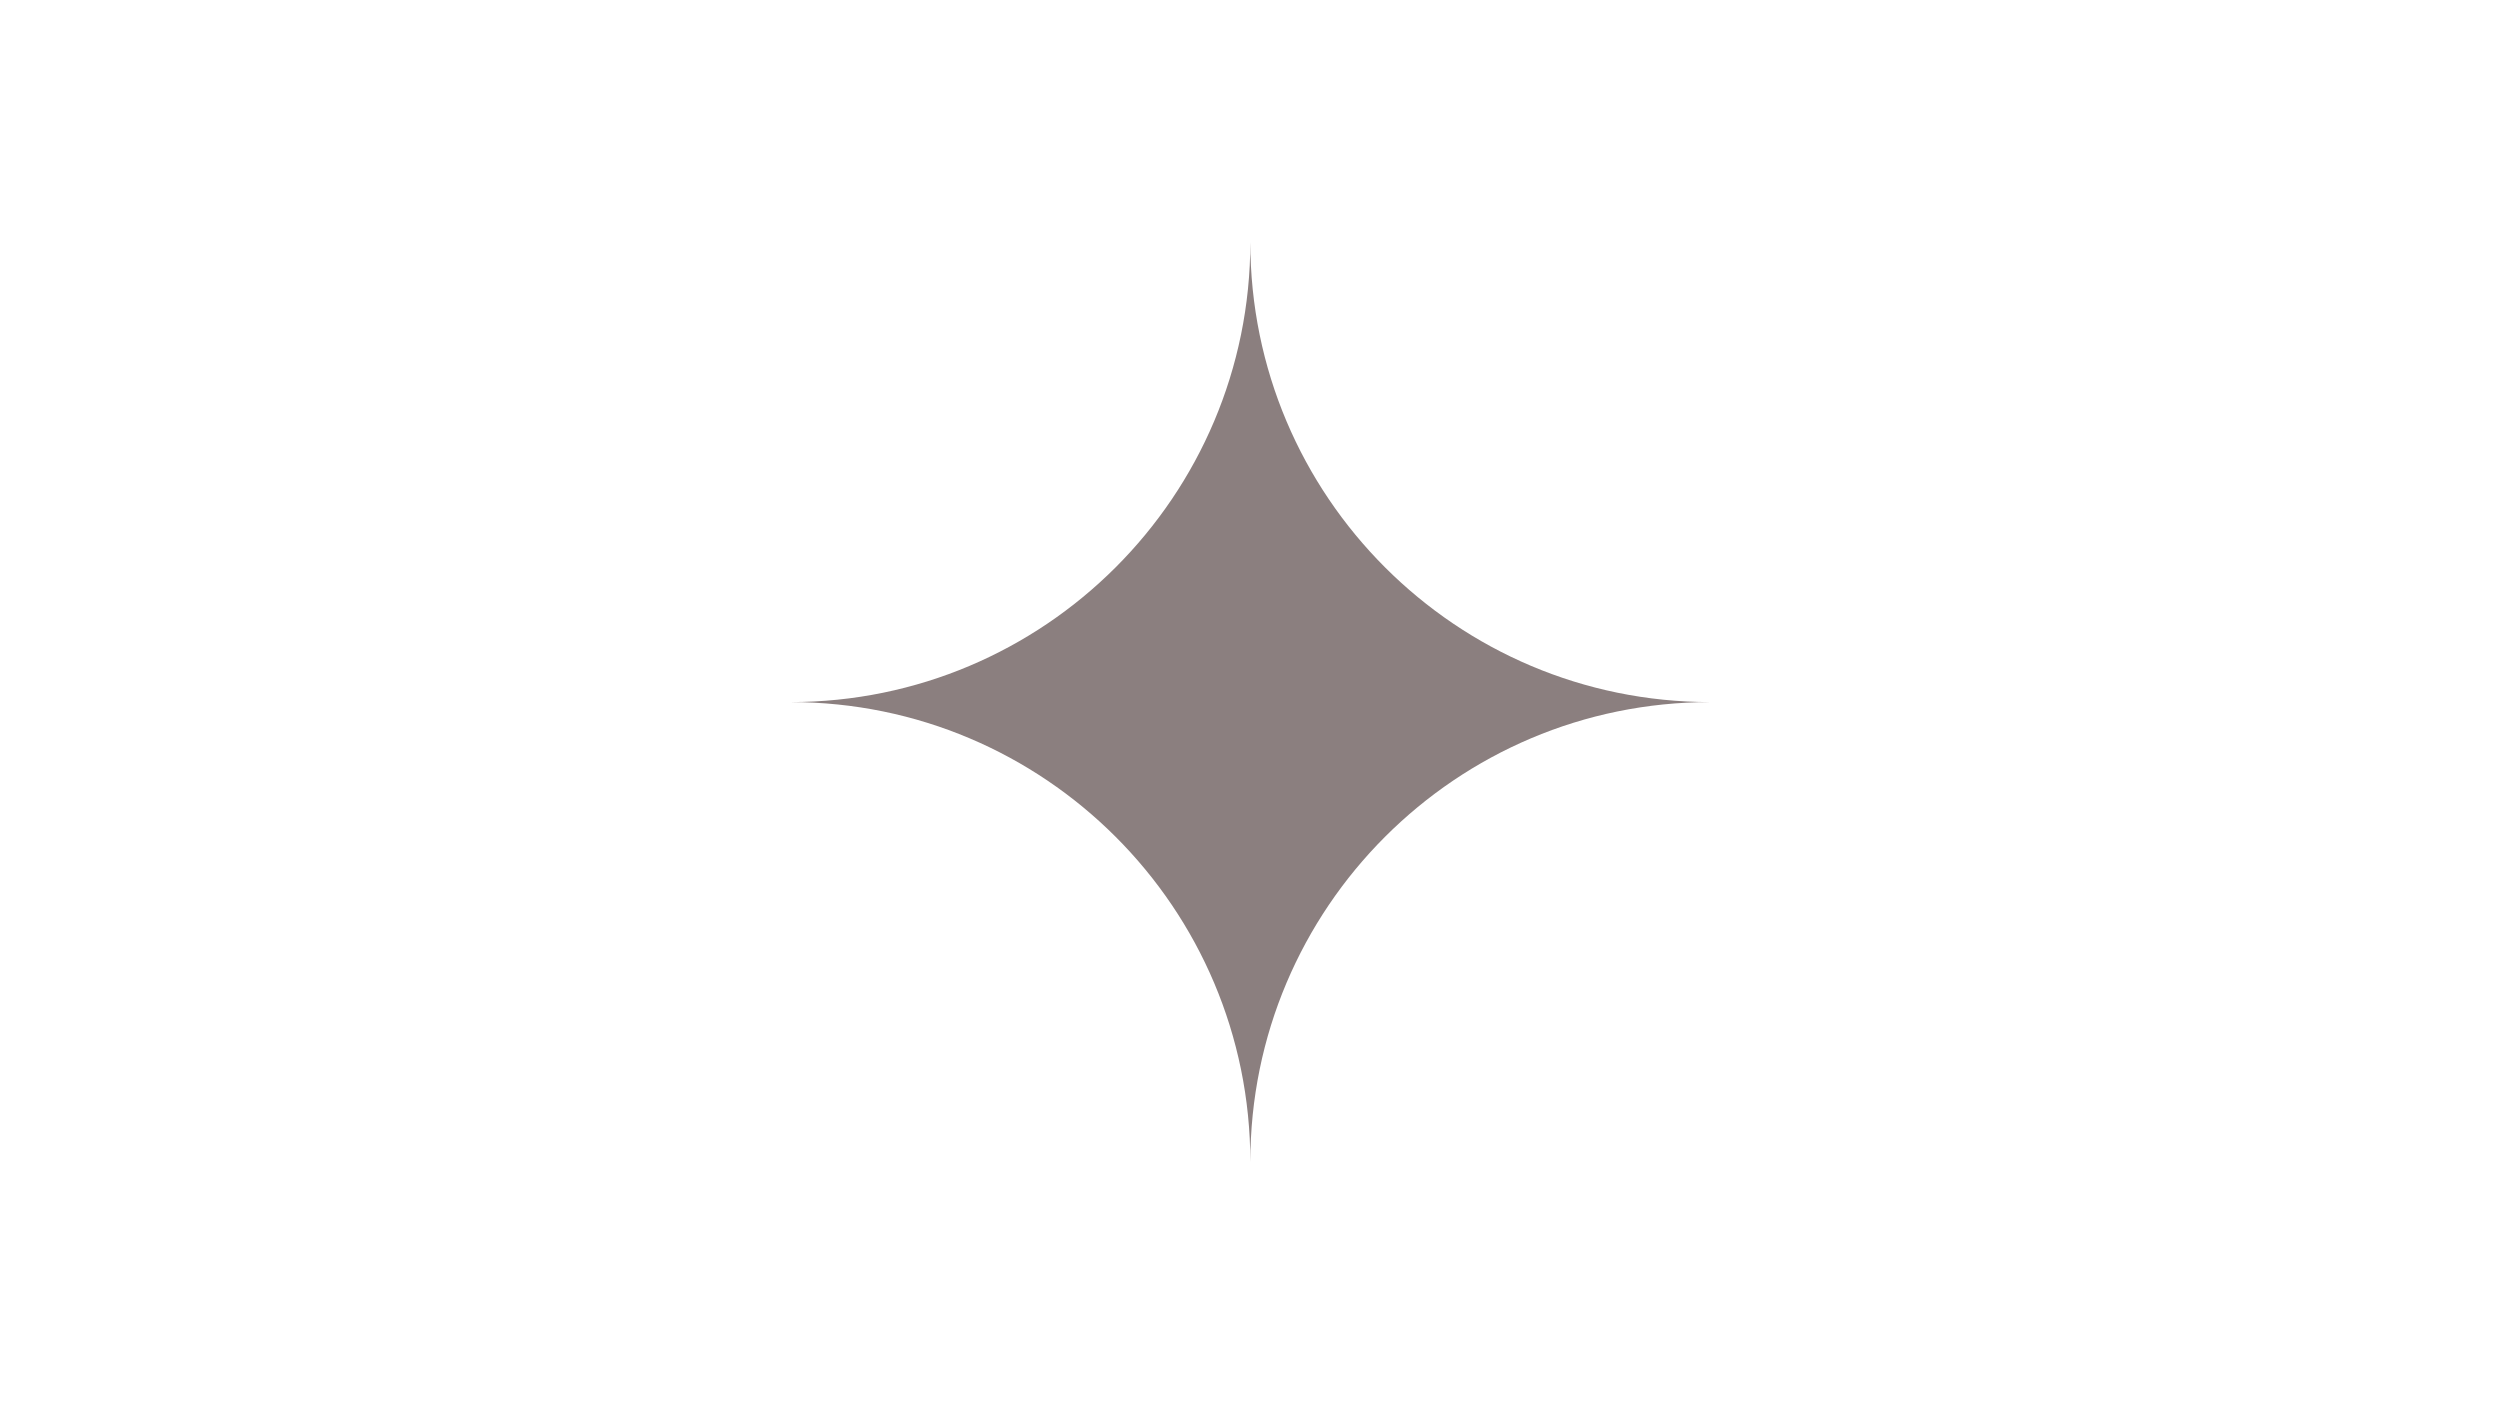
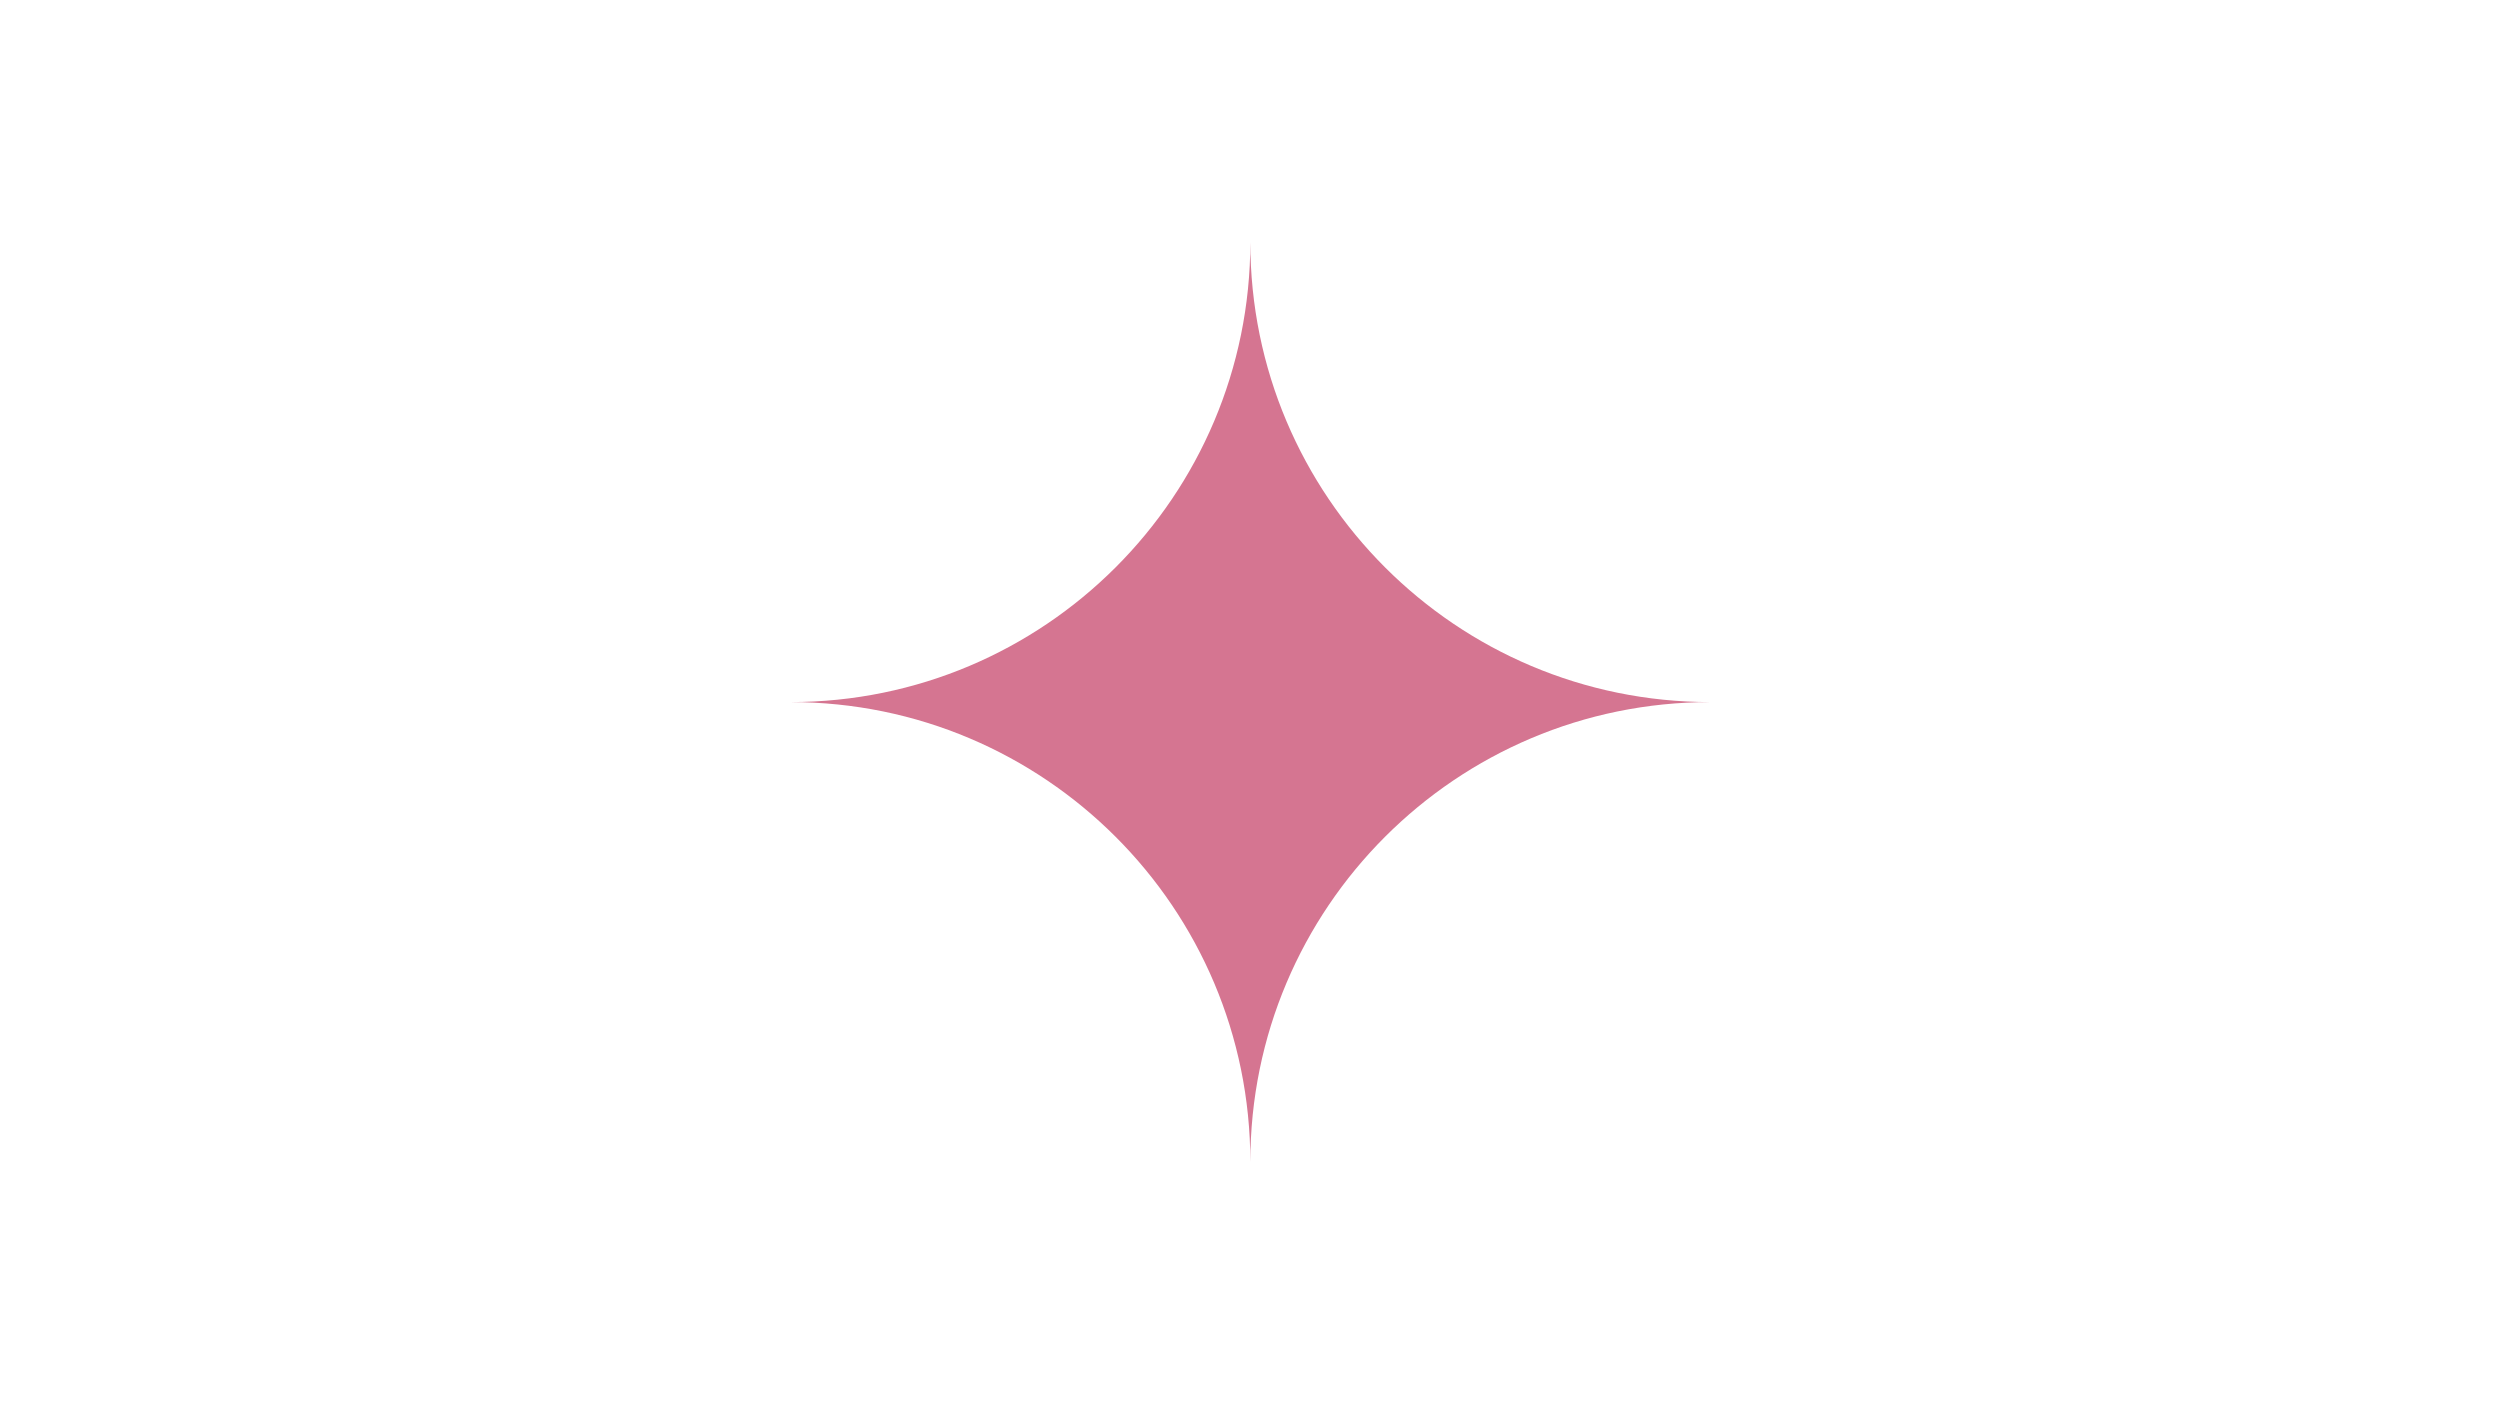
<svg xmlns="http://www.w3.org/2000/svg" width="627pt" height="352.5pt" viewBox="0 0 627 352.5" version="1.2">
  <defs>
    <clipPath id="clip1">
      <path d="M 0.445 0 L 626.555 0 L 626.555 352 L 0.445 352 Z M 0.445 0 " />
    </clipPath>
    <clipPath id="clip2">
      <path d="M 198.242 60.742 L 428.918 60.742 L 428.918 291.418 L 198.242 291.418 Z M 198.242 60.742 " />
    </clipPath>
  </defs>
  <g id="surface1">
    <g clip-path="url(#clip1)" clip-rule="nonzero">
</g>
    <g clip-path="url(#clip2)" clip-rule="nonzero">
-       <path style=" stroke:none;fill-rule:nonzero;fill:rgb(54.509%,49.799%,49.799%);fill-opacity:1;" d="M 313.582 60.73 C 313.582 124.438 261.934 176.082 198.23 176.082 C 261.934 176.082 313.582 227.727 313.582 291.43 C 313.582 227.727 365.223 176.082 428.93 176.082 C 365.223 176.082 313.582 124.438 313.582 60.73 " />
+       <path style=" stroke:none;fill-rule:nonzero;fill:rgb(213,117,145);fill-opacity:1;" d="M 313.582 60.73 C 313.582 124.438 261.934 176.082 198.23 176.082 C 261.934 176.082 313.582 227.727 313.582 291.43 C 313.582 227.727 365.223 176.082 428.93 176.082 C 365.223 176.082 313.582 124.438 313.582 60.73 " />
    </g>
  </g>
</svg>
